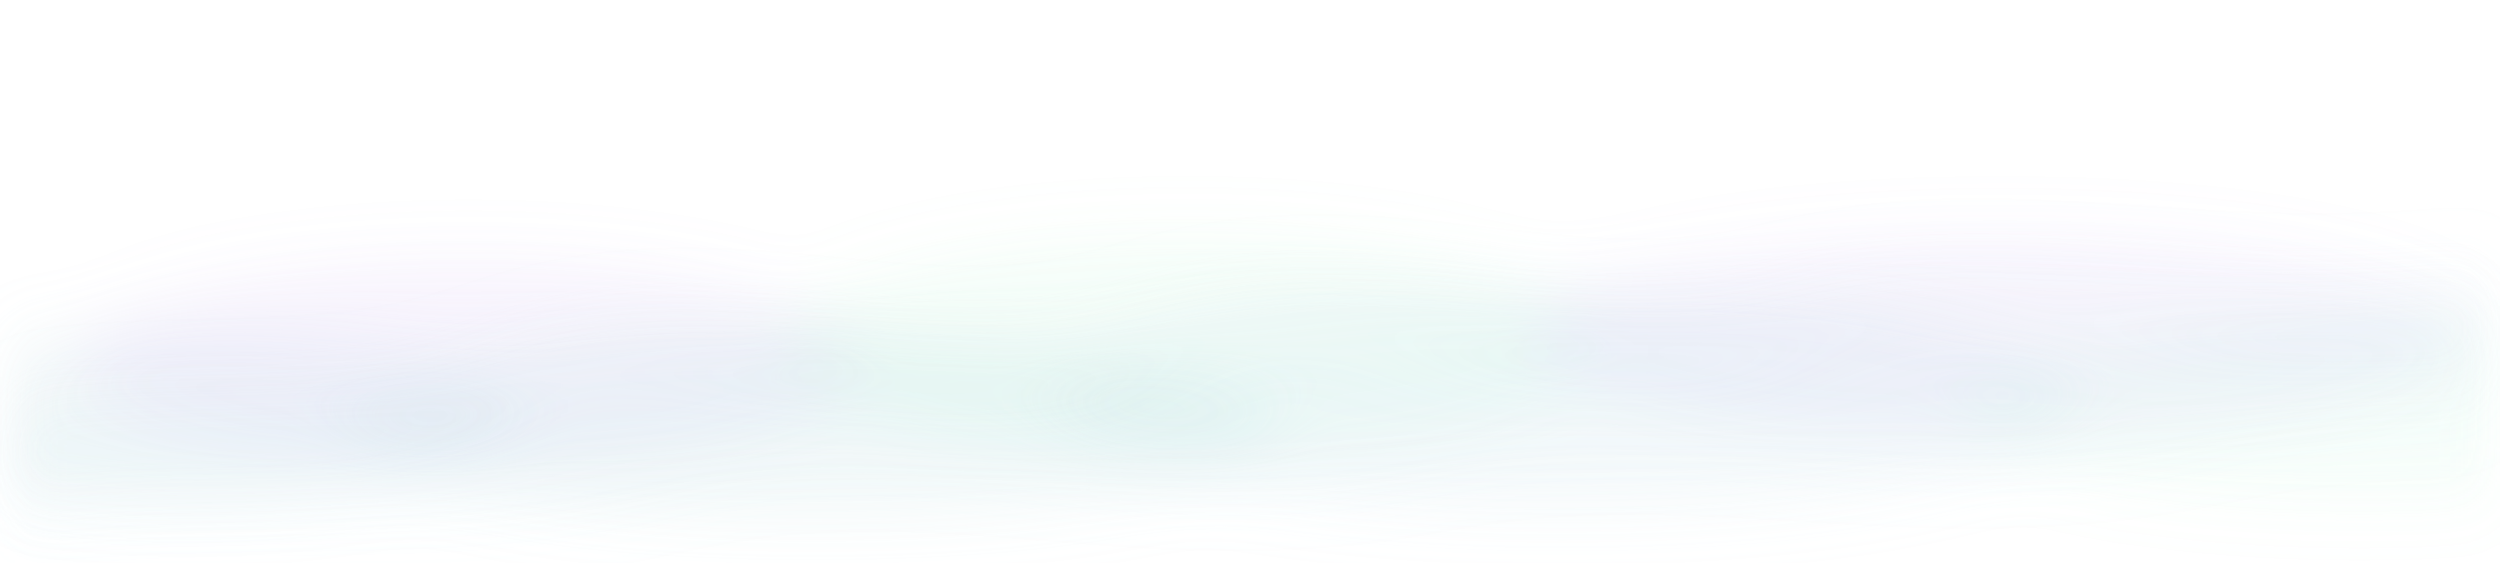
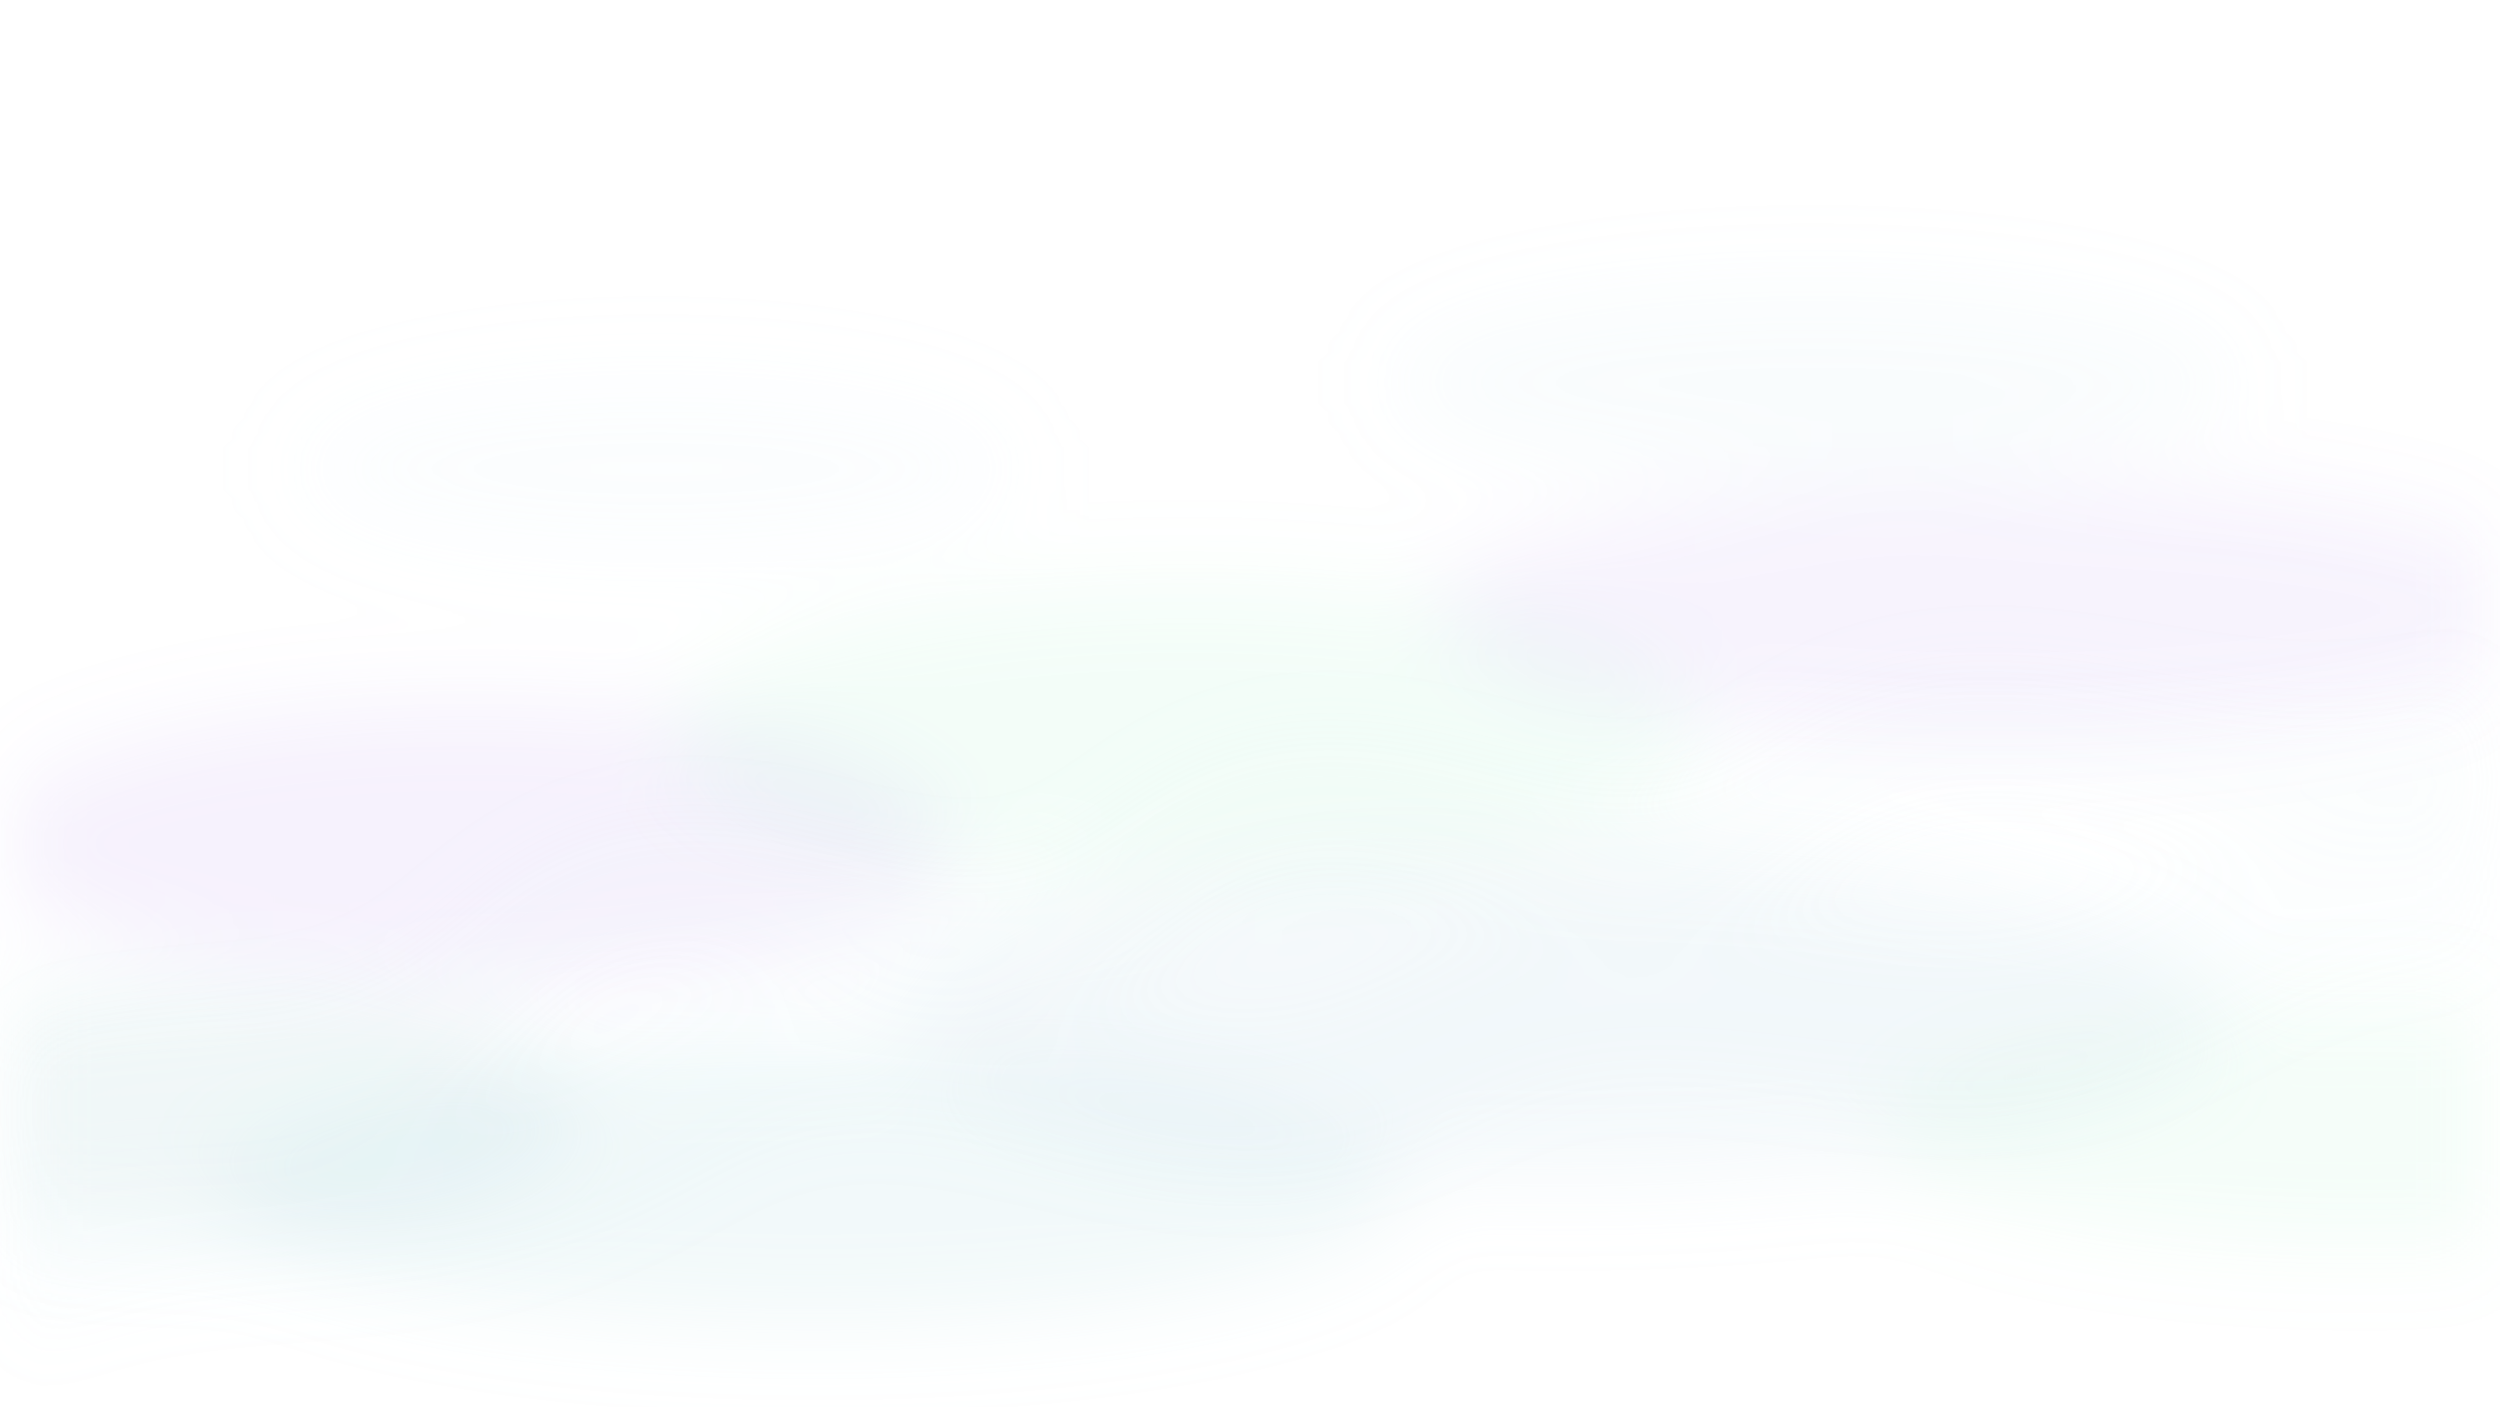
- <svg xmlns="http://www.w3.org/2000/svg" viewBox="0 0 1600 360" preserveAspectRatio="none">
+ <svg xmlns="http://www.w3.org/2000/svg" viewBox="0 0 1600 900" preserveAspectRatio="none">
  <defs>
-     <filter id="soft" x="-20%" y="-50%" width="140%" height="200%">
-       <feGaussianBlur stdDeviation="20" />
+     <filter id="soft" x="-25%" y="-25%" width="150%" height="150%">
+       <feGaussianBlur stdDeviation="28" />
    </filter>
  </defs>
-   <rect width="1600" height="360" fill="none" />
-   <g filter="url(#soft)" opacity="0.78">
-     <ellipse cx="120" cy="266" rx="210" ry="54" fill="#bddbe2" opacity="0.24" />
-     <ellipse cx="300" cy="232" rx="250" ry="64" fill="#c1a1ef" opacity="0.16" />
-     <ellipse cx="520" cy="272" rx="300" ry="60" fill="#b9dce1" opacity="0.22" />
-     <ellipse cx="760" cy="220" rx="260" ry="68" fill="#9df1c5" opacity="0.14" />
-     <ellipse cx="1000" cy="256" rx="330" ry="70" fill="#c5dfea" opacity="0.22" />
-     <ellipse cx="1280" cy="214" rx="300" ry="62" fill="#b894ec" opacity="0.13" />
-     <ellipse cx="1510" cy="262" rx="260" ry="58" fill="#a5efc8" opacity="0.12" />
+   <rect width="1600" height="900" fill="none" />
+   <g filter="url(#soft)">
+     <ellipse cx="120" cy="710" rx="250" ry="82" fill="#bddbe2" opacity="0.20" />
+     <ellipse cx="300" cy="540" rx="310" ry="90" fill="#c1a1ef" opacity="0.14" />
+     <ellipse cx="520" cy="760" rx="380" ry="88" fill="#b9dce1" opacity="0.18" />
+     <ellipse cx="760" cy="470" rx="330" ry="96" fill="#9df1c5" opacity="0.12" />
+     <ellipse cx="1000" cy="650" rx="420" ry="106" fill="#c5dfea" opacity="0.18" />
+     <ellipse cx="1280" cy="390" rx="360" ry="82" fill="#b894ec" opacity="0.11" />
+     <ellipse cx="1510" cy="720" rx="310" ry="78" fill="#a5efc8" opacity="0.11" />
+     <ellipse cx="420" cy="300" rx="230" ry="58" fill="#d6edf0" opacity="0.10" />
+     <ellipse cx="1160" cy="245" rx="270" ry="62" fill="#bddfe6" opacity="0.09" />
  </g>
-   <g filter="url(#soft)" opacity="0.62">
-     <path d="M-70 302 C80 250 190 298 330 244 C470 198 588 270 730 224 C880 174 1000 252 1148 210 C1300 170 1430 236 1670 188" fill="none" stroke="#d6edf0" stroke-opacity="0.17" stroke-width="58" stroke-linecap="round" />
-     <path d="M-40 322 C130 286 250 320 420 282 C600 238 730 304 910 268 C1090 232 1230 290 1410 250 C1530 224 1610 240 1680 218" fill="none" stroke="#bddfe6" stroke-opacity="0.10" stroke-width="72" stroke-linecap="round" />
+   <g filter="url(#soft)" opacity="0.48">
+     <path d="M-70 760 C80 630 190 748 330 610 C470 490 588 670 730 560 C880 430 1000 620 1148 510 C1300 400 1430 570 1670 450" fill="none" stroke="#d6edf0" stroke-opacity="0.16" stroke-width="76" stroke-linecap="round" />
+     <path d="M-40 830 C130 730 250 810 420 710 C600 590 730 770 910 675 C1090 575 1230 720 1410 610 C1530 540 1610 580 1680 520" fill="none" stroke="#bddfe6" stroke-opacity="0.10" stroke-width="96" stroke-linecap="round" />
  </g>
</svg>
